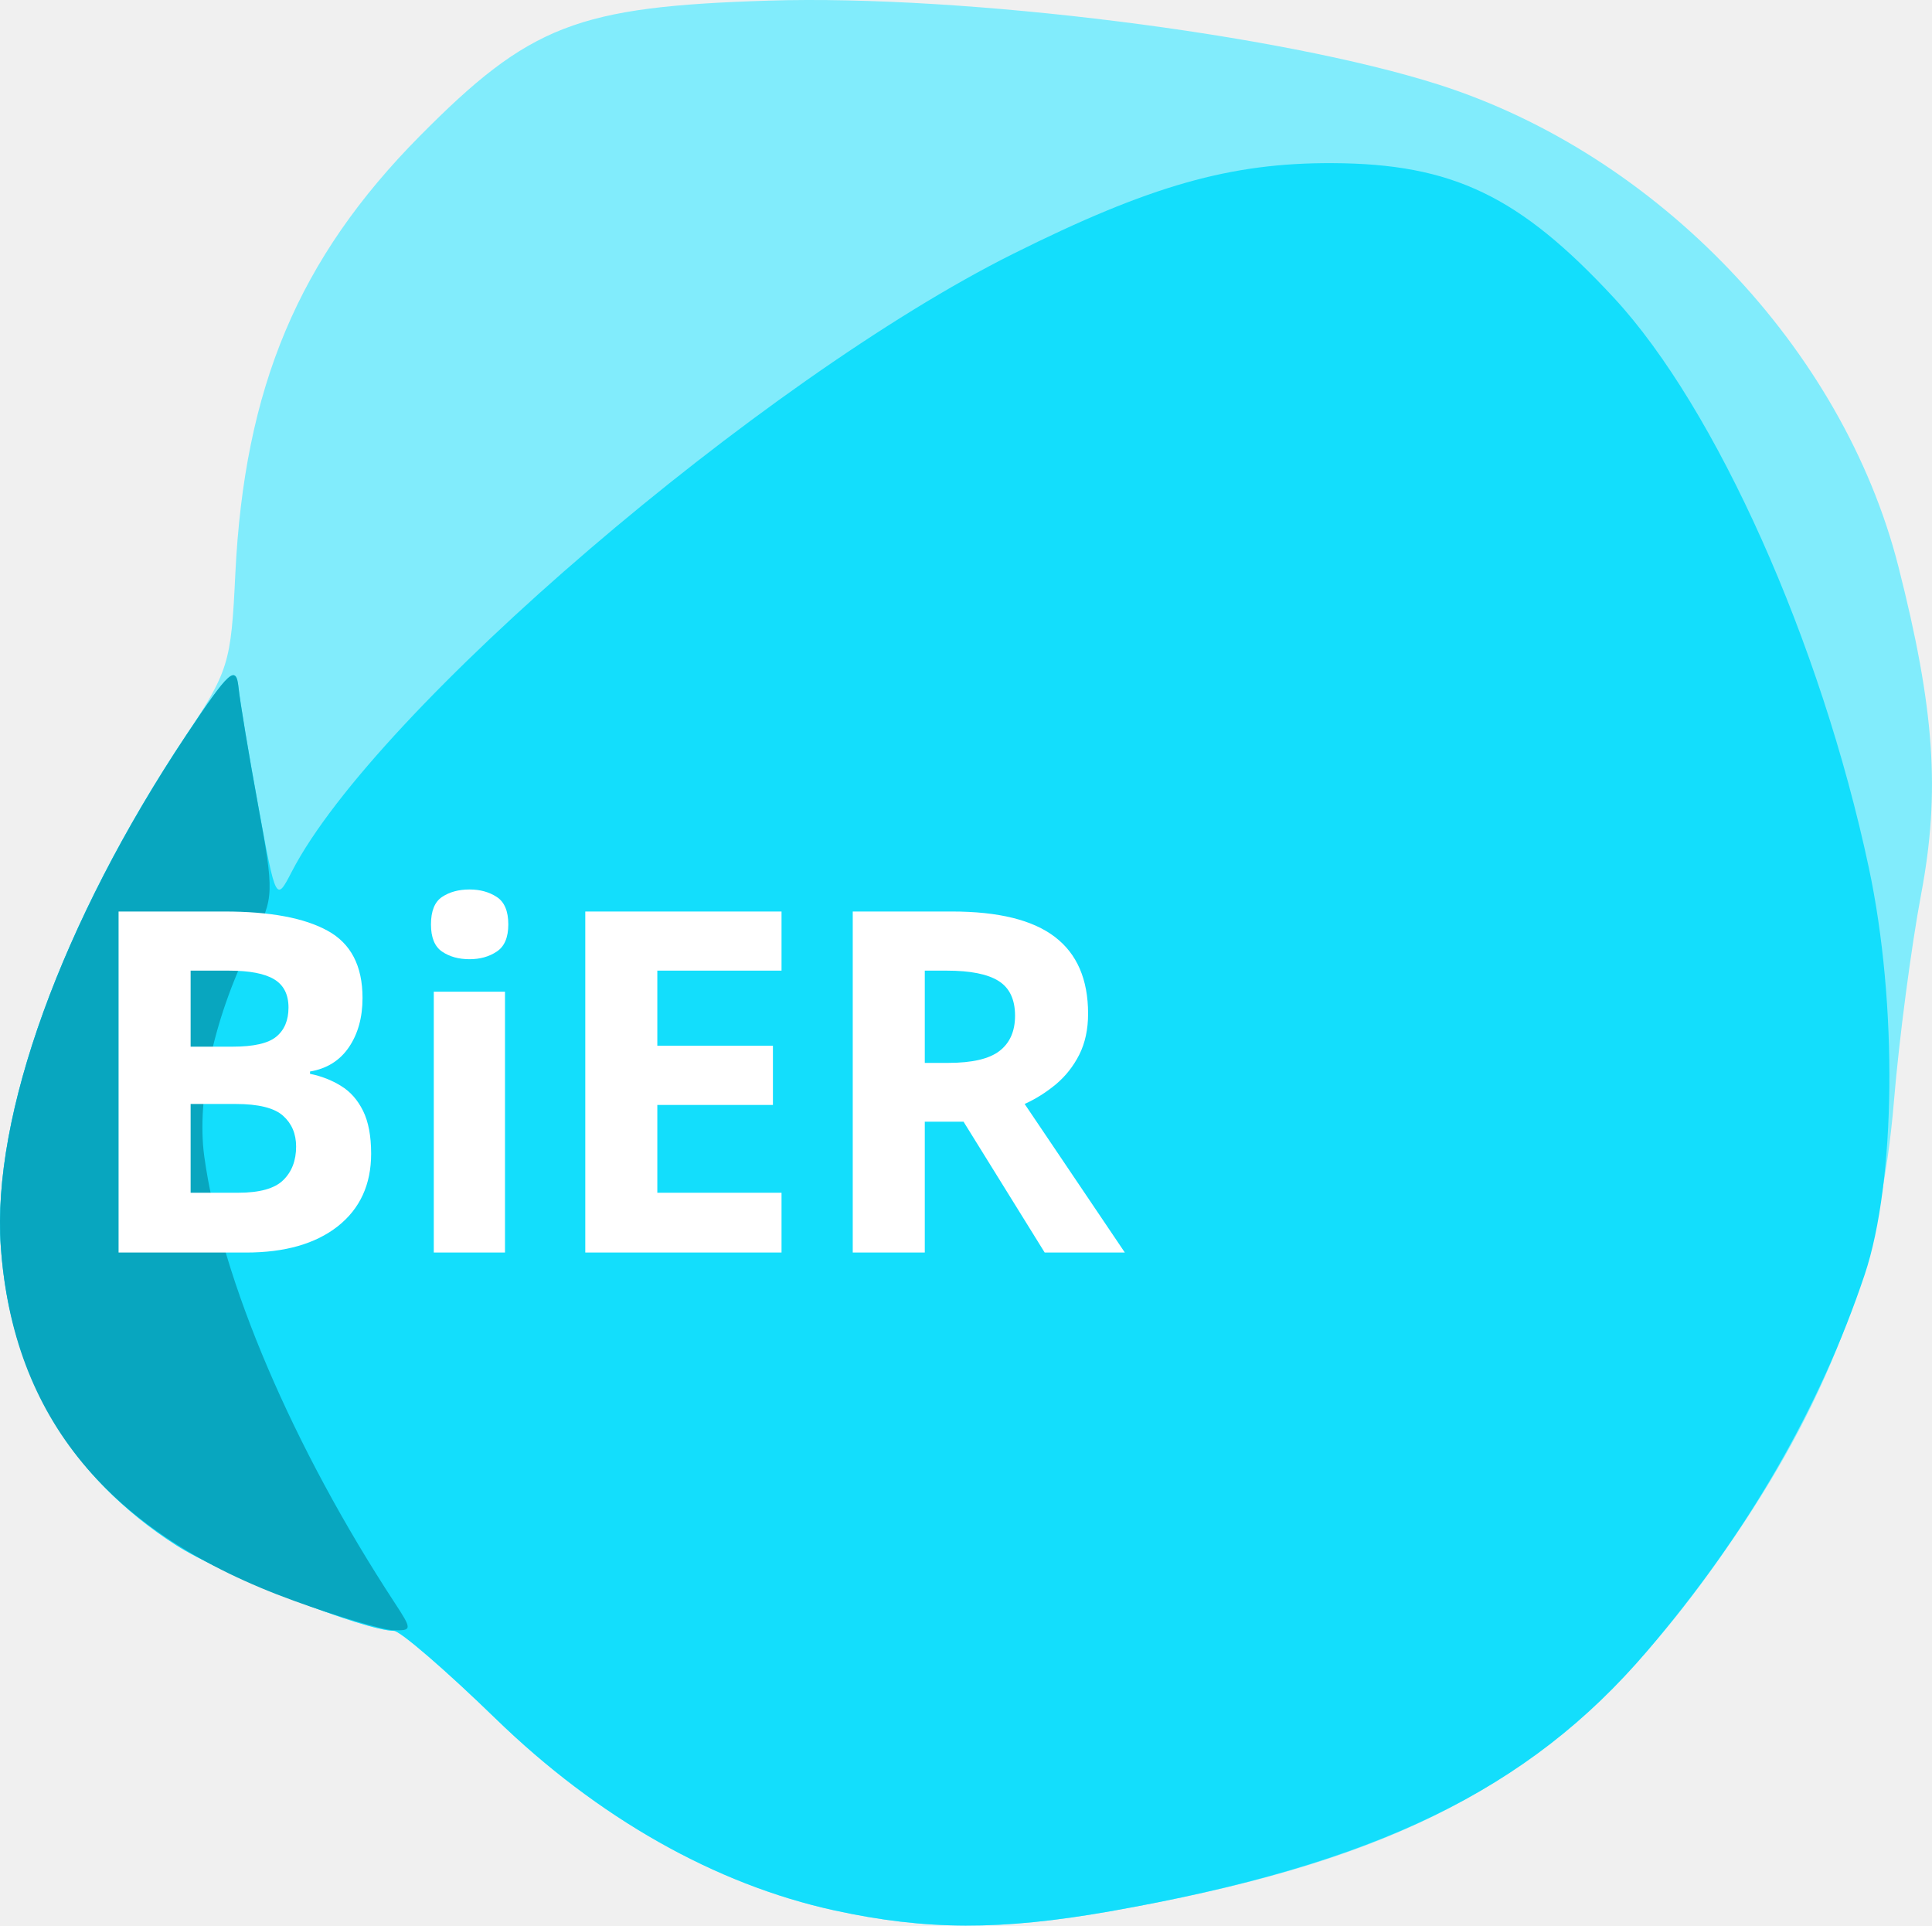
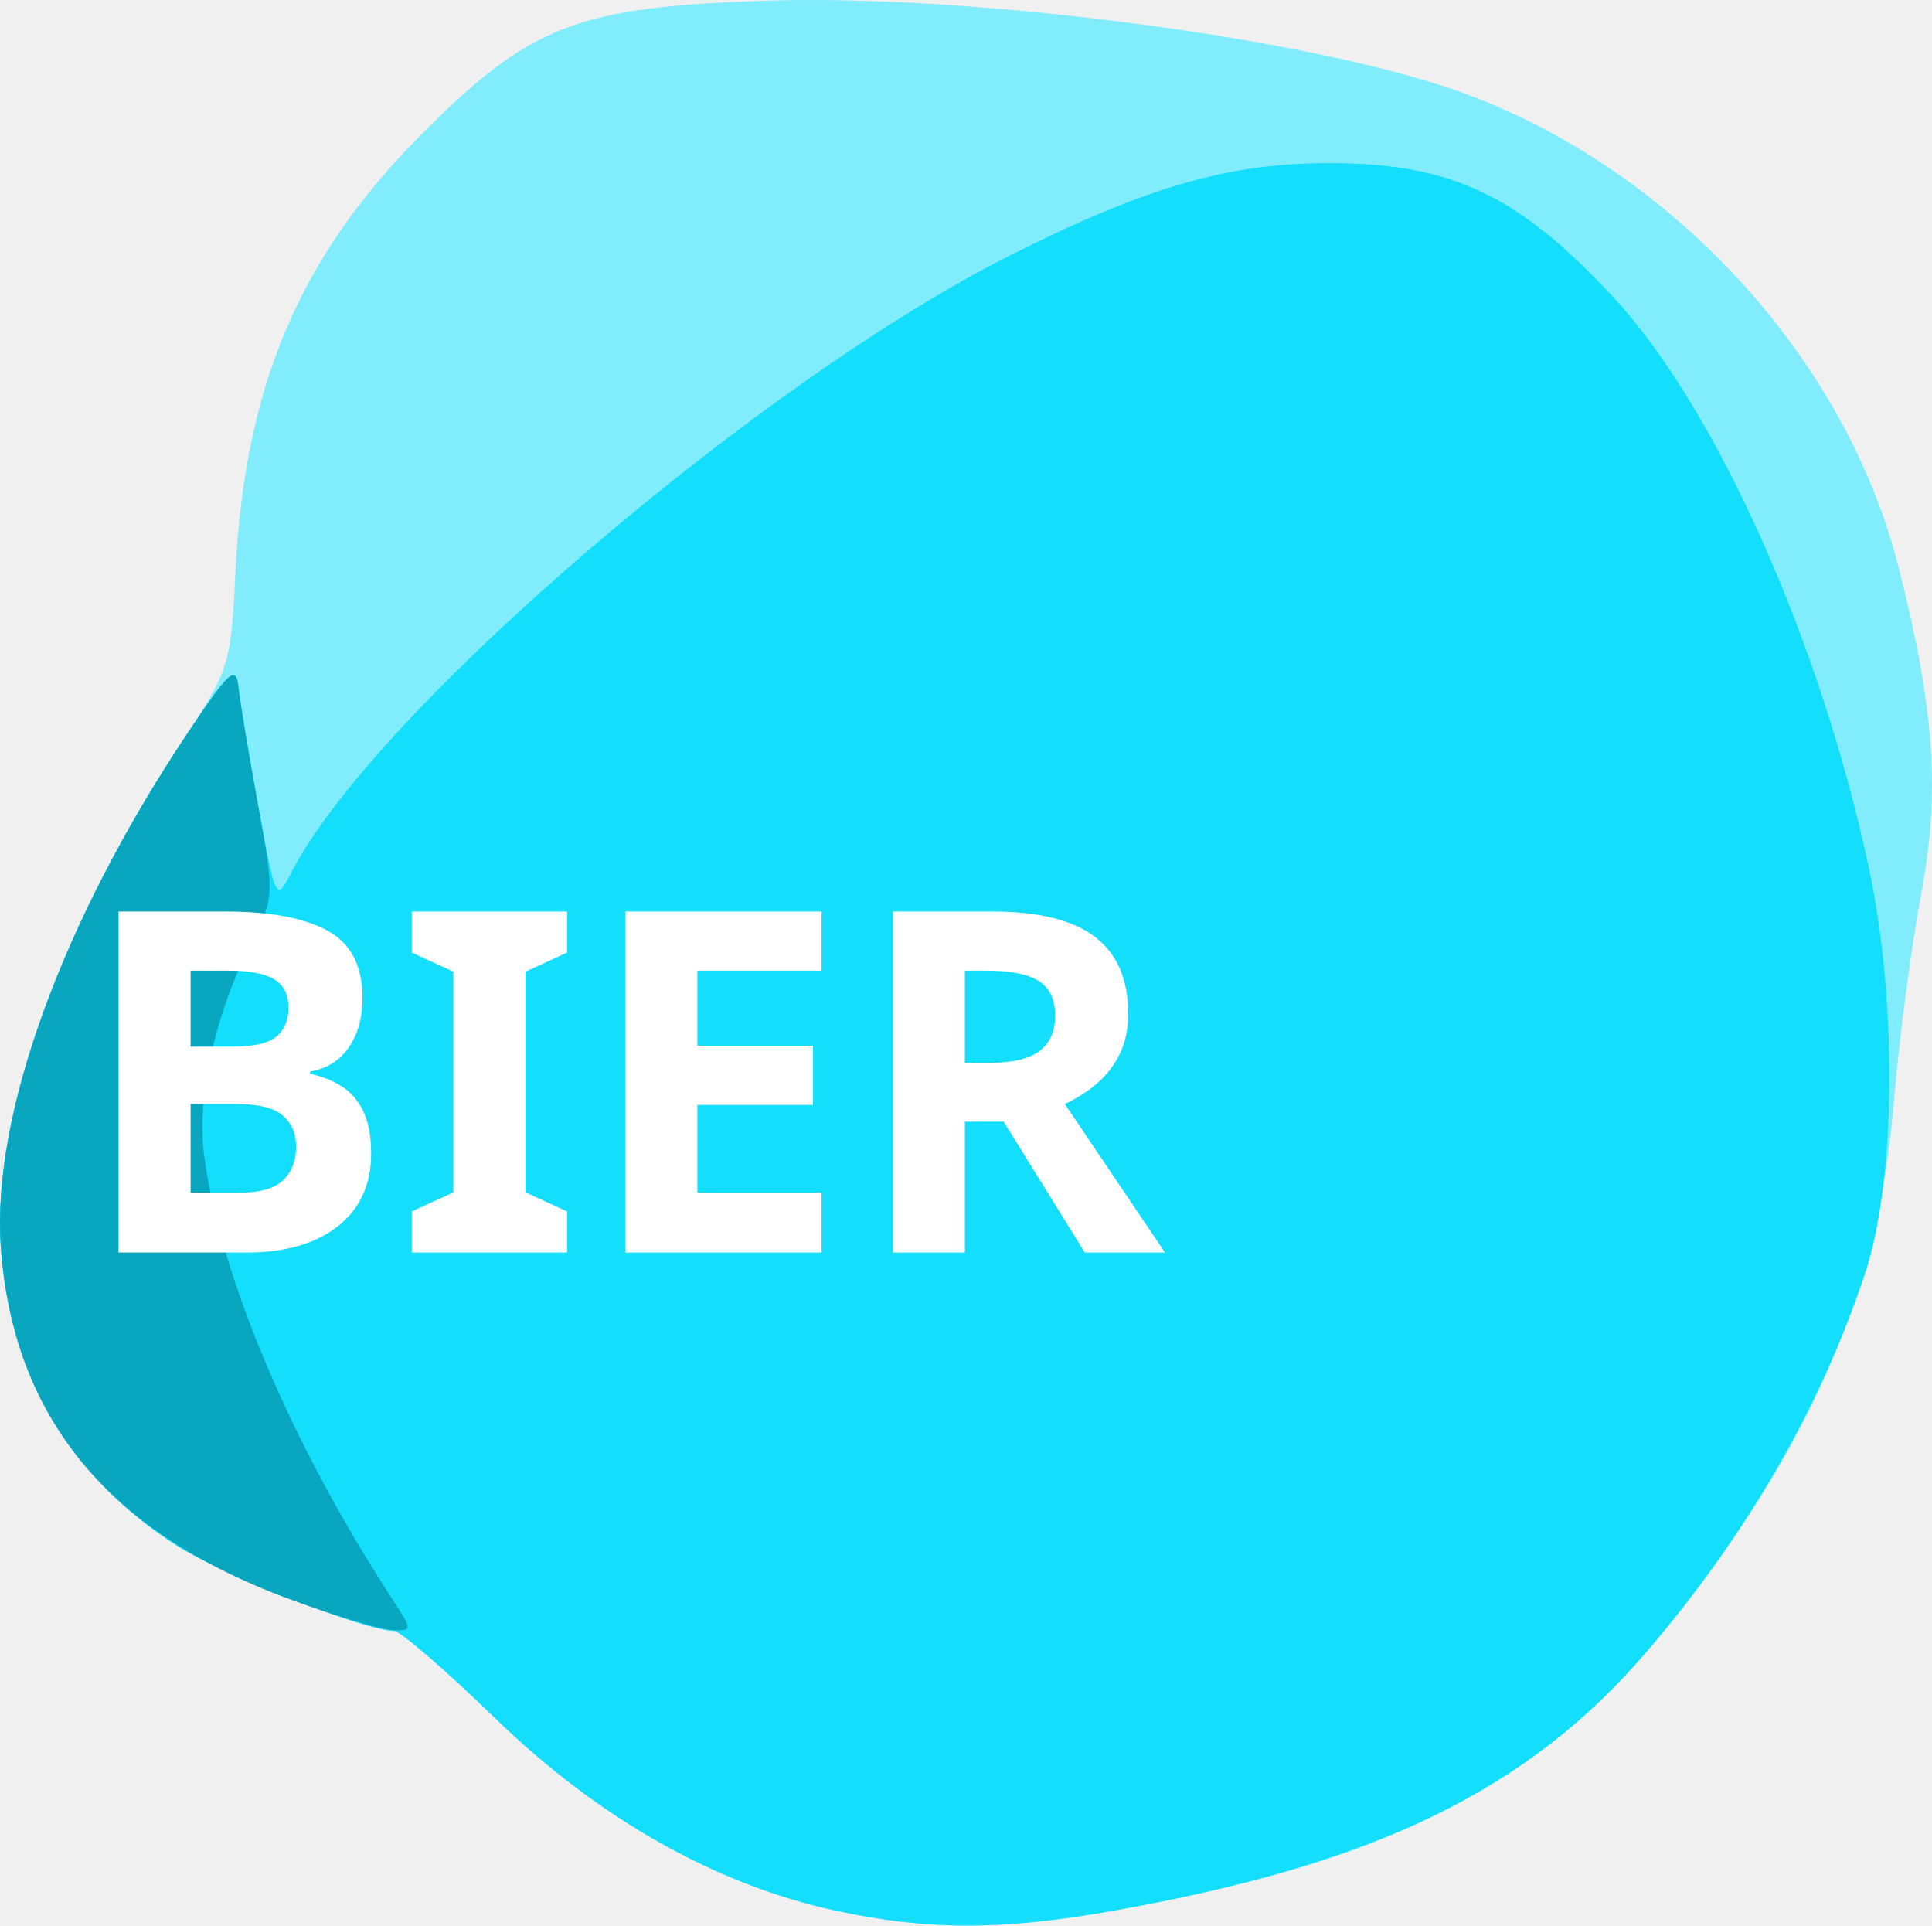
<svg xmlns="http://www.w3.org/2000/svg" width="182.275" height="181.652" id="svg3308" version="1.1">
  <defs id="defs3310" />
  <g id="layer1" transform="translate(-219.1958,-478.4802)">
    <g id="g3837" transform="translate(-4.545686,2.272843)">
      <path style="fill:#81ecfc" d="m 302.479,656.431 c -11.254,-2.457 -22.342,-8.732 -31.98,-18.097 -4.686,-4.553 -9.003,-8.279 -9.595,-8.281 -2.747,-0.006 -16.221,-5.304 -20.546,-8.079 -10.059,-6.455 -15.693,-16.054 -16.542,-28.183 -0.856,-12.243 5.756,-30.582 17.271,-47.904 4.253,-6.397 4.448,-7.021 4.855,-15.501 0.847,-17.645 5.963,-29.794 17.414,-41.355 10.37,-10.47 14.839,-12.203 32.924,-12.765 18.493,-0.575 48.239,3.155 63.197,7.924 20.643,6.582 38.138,24.912 43.362,45.432 3.427,13.461 3.972,21.283 2.154,30.929 -0.933,4.95 -2.087,13.725 -2.563,19.5 -1.242,15.04 -5.786,27.479 -15,41.064 -14.662,21.616 -28.723,30.059 -58.952,35.398 -10.304,1.82 -17.392,1.798 -26,-0.082 z" id="path3843" />
      <path style="fill:#13defc" d="m 302.479,656.431 c -11.254,-2.457 -22.342,-8.732 -31.98,-18.097 -4.686,-4.553 -9.003,-8.279 -9.595,-8.281 -2.747,-0.006 -16.221,-5.304 -20.546,-8.079 -10.059,-6.455 -15.693,-16.054 -16.542,-28.183 -0.863,-12.344 5.763,-30.61 17.501,-48.239 4.046,-6.076 4.696,-6.671 4.925,-4.501 0.145,1.375 1.001,6.499 1.901,11.386 1.628,8.839 1.644,8.871 3.127,6 7.844,-15.191 44.319,-46.431 68.043,-58.277 12.917,-6.45 20.528,-8.61 30.165,-8.563 11.292,0.055 17.625,3.091 26.541,12.721 9.643,10.416 19.508,32.475 24.04,53.759 2.728,12.809 2.556,29.572 -0.394,38.375 -4.201,12.541 -11.1,24.475 -20.545,35.539 -11.185,13.104 -25.647,20.106 -50.643,24.521 -10.304,1.82 -17.392,1.798 -26,-0.082 z" id="path3841" />
      <path style="fill:#08a6bf" d="m 251.479,627.223 c -17.498,-6.337 -26.53,-17.254 -27.662,-33.432 -0.863,-12.344 5.763,-30.61 17.501,-48.239 4.046,-6.076 4.696,-6.671 4.925,-4.501 0.145,1.375 0.976,6.371 1.845,11.103 1.526,8.302 1.511,8.74 -0.422,12.53 -3.648,7.151 -5.423,15.02 -4.651,20.628 1.596,11.606 8.346,27.419 17.977,42.118 1.641,2.505 1.635,2.618 -0.148,2.565 -1.026,-0.031 -5.24,-1.278 -9.365,-2.772 z" id="path3839" />
    </g>
    <text xml:space="preserve" style="font-size:45.065px;font-style:normal;font-weight:normal;line-height:125%;letter-spacing:0px;word-spacing:0px;fill:#000000;fill-opacity:1;stroke:none;font-family:Sans" x="226.322" y="596.64" id="text29873">
-       <tspan id="tspan29875" x="226.322" y="596.64" style="font-size:45.065px;font-style:normal;font-variant:normal;font-weight:bold;font-stretch:normal;text-align:start;line-height:125%;writing-mode:lr-tb;text-anchor:start;fill:#ffffff;font-family:Verdana;-inkscape-font-specification:Verdana Bold">BiER</tspan>
+       <tspan id="tspan29875" x="226.322" y="596.64" style="font-size:45.065px;font-style:normal;font-variant:normal;font-weight:bold;font-stretch:normal;text-align:start;line-height:125%;writing-mode:lr-tb;text-anchor:start;fill:#ffffff;font-family:Verdana;-inkscape-font-specification:Verdana Bold">BIER</tspan>
    </text>
  </g>
</svg>
